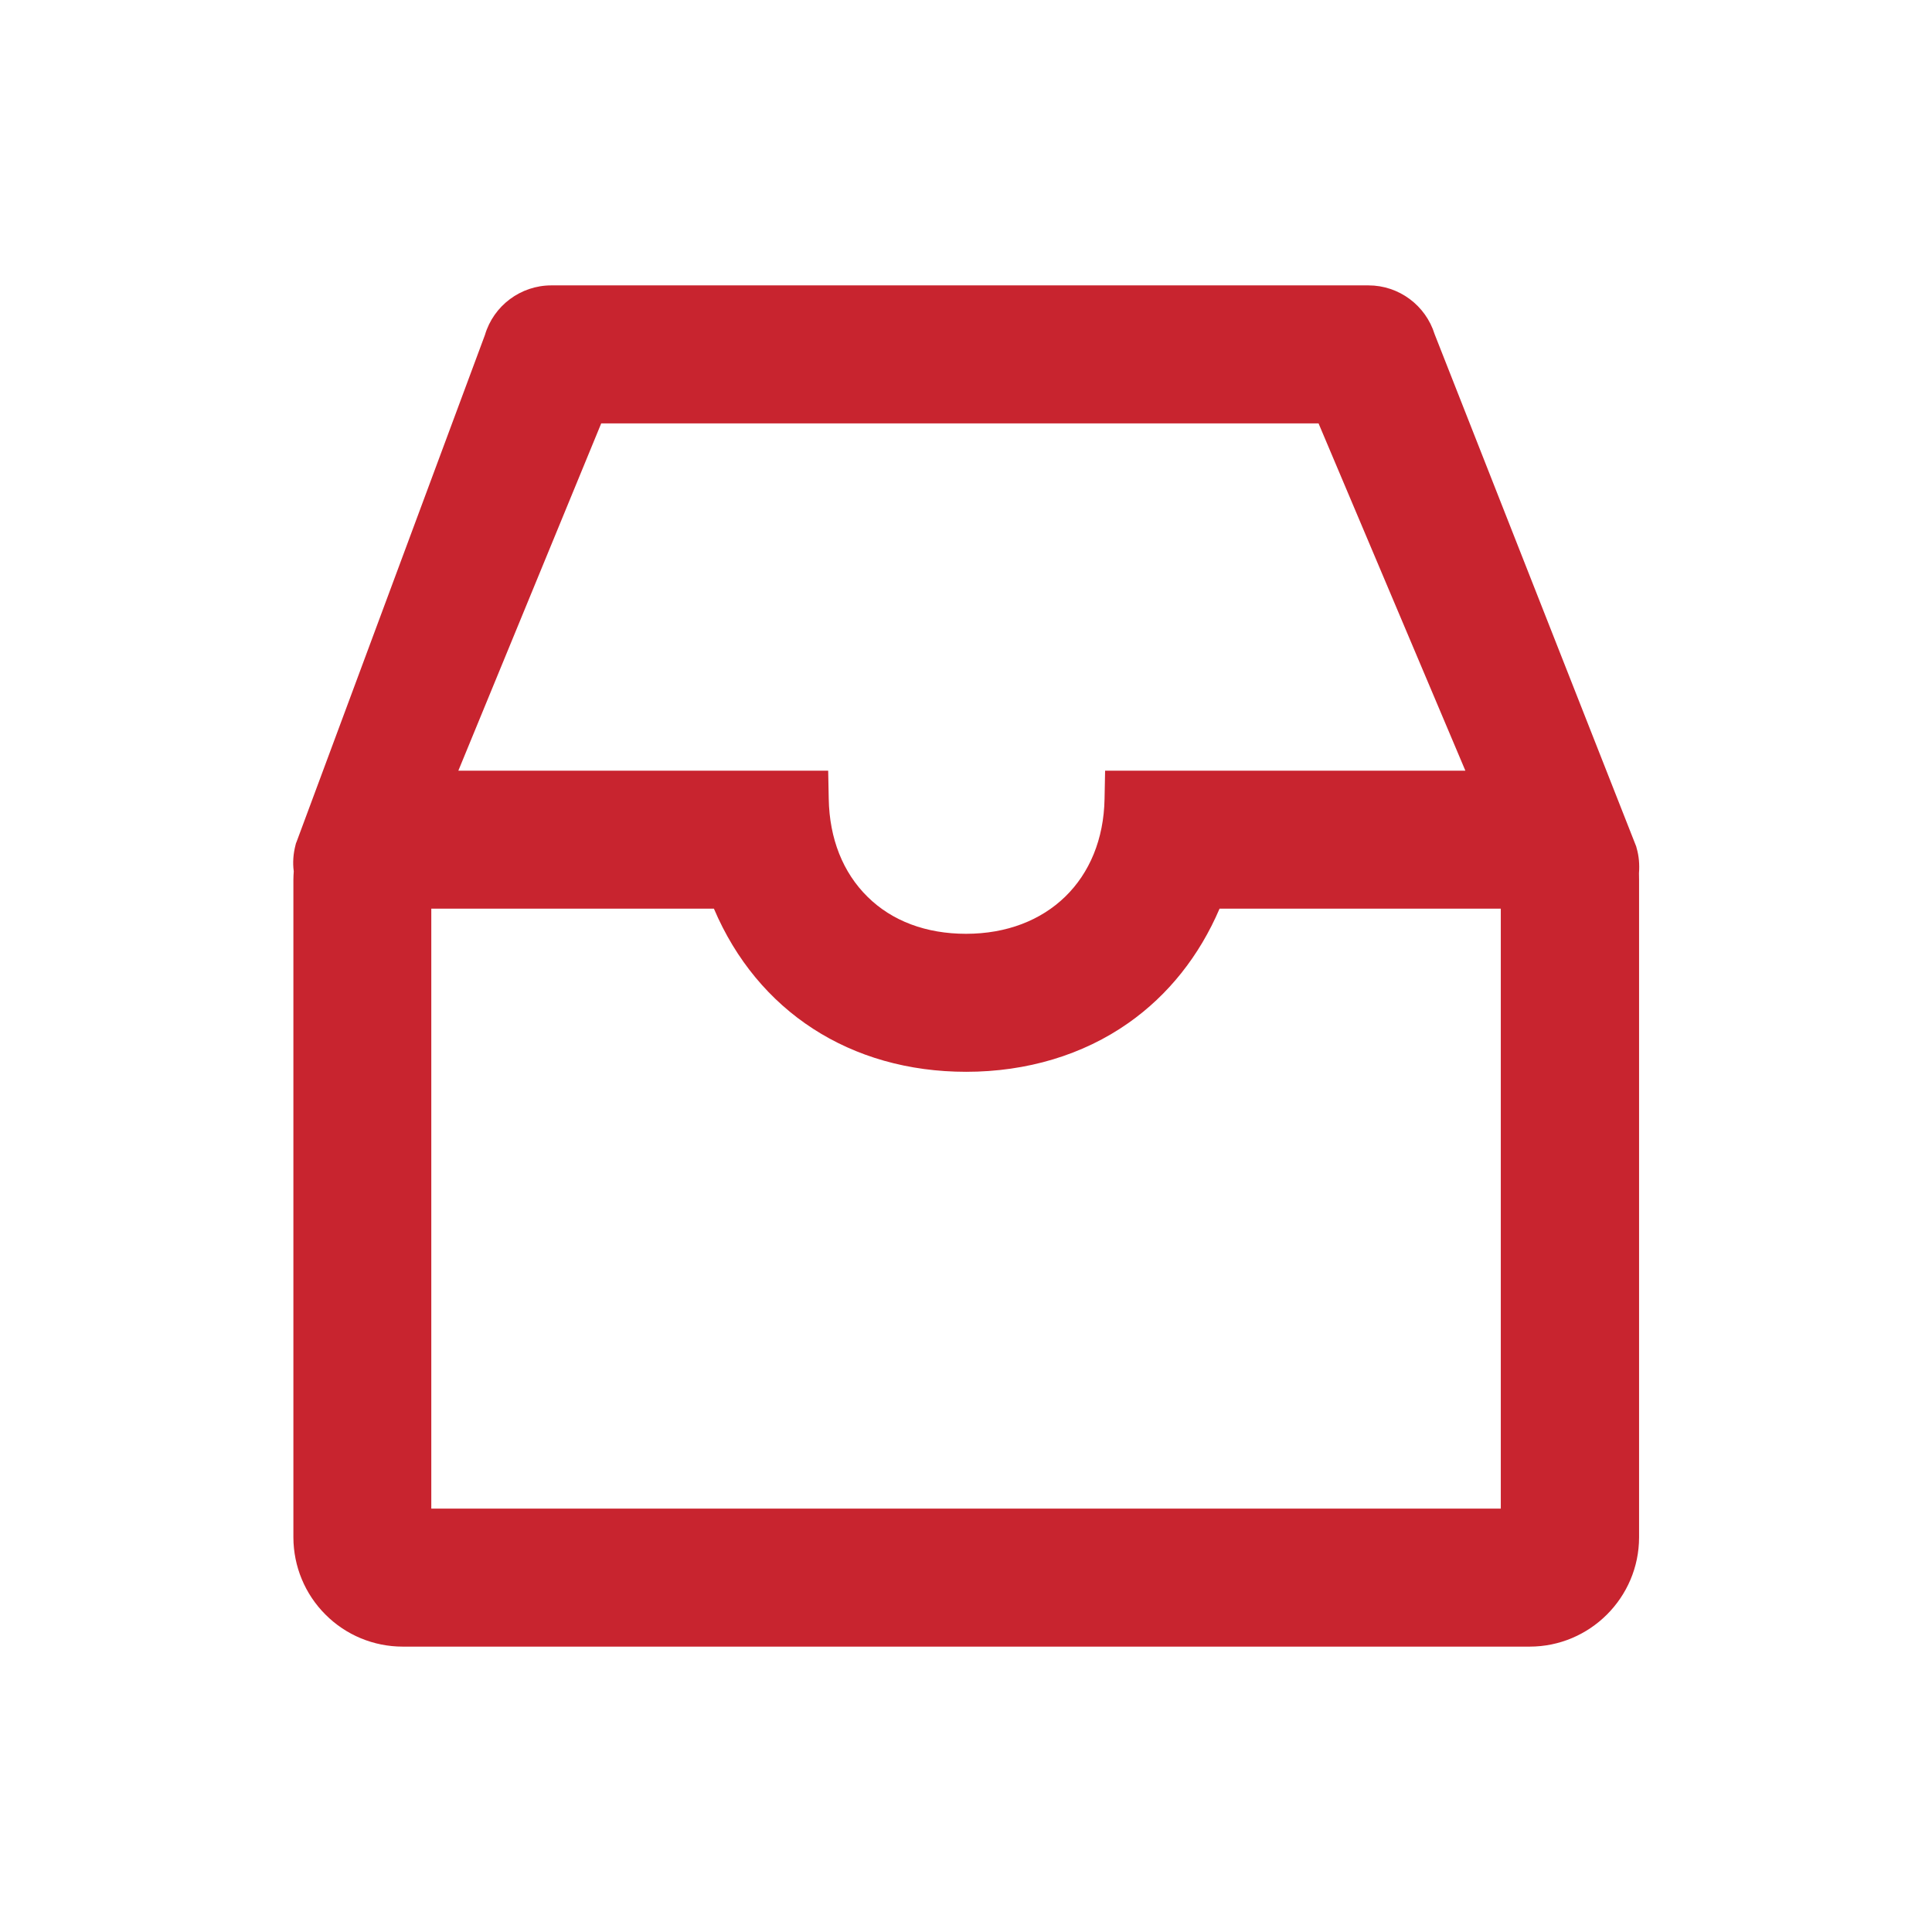
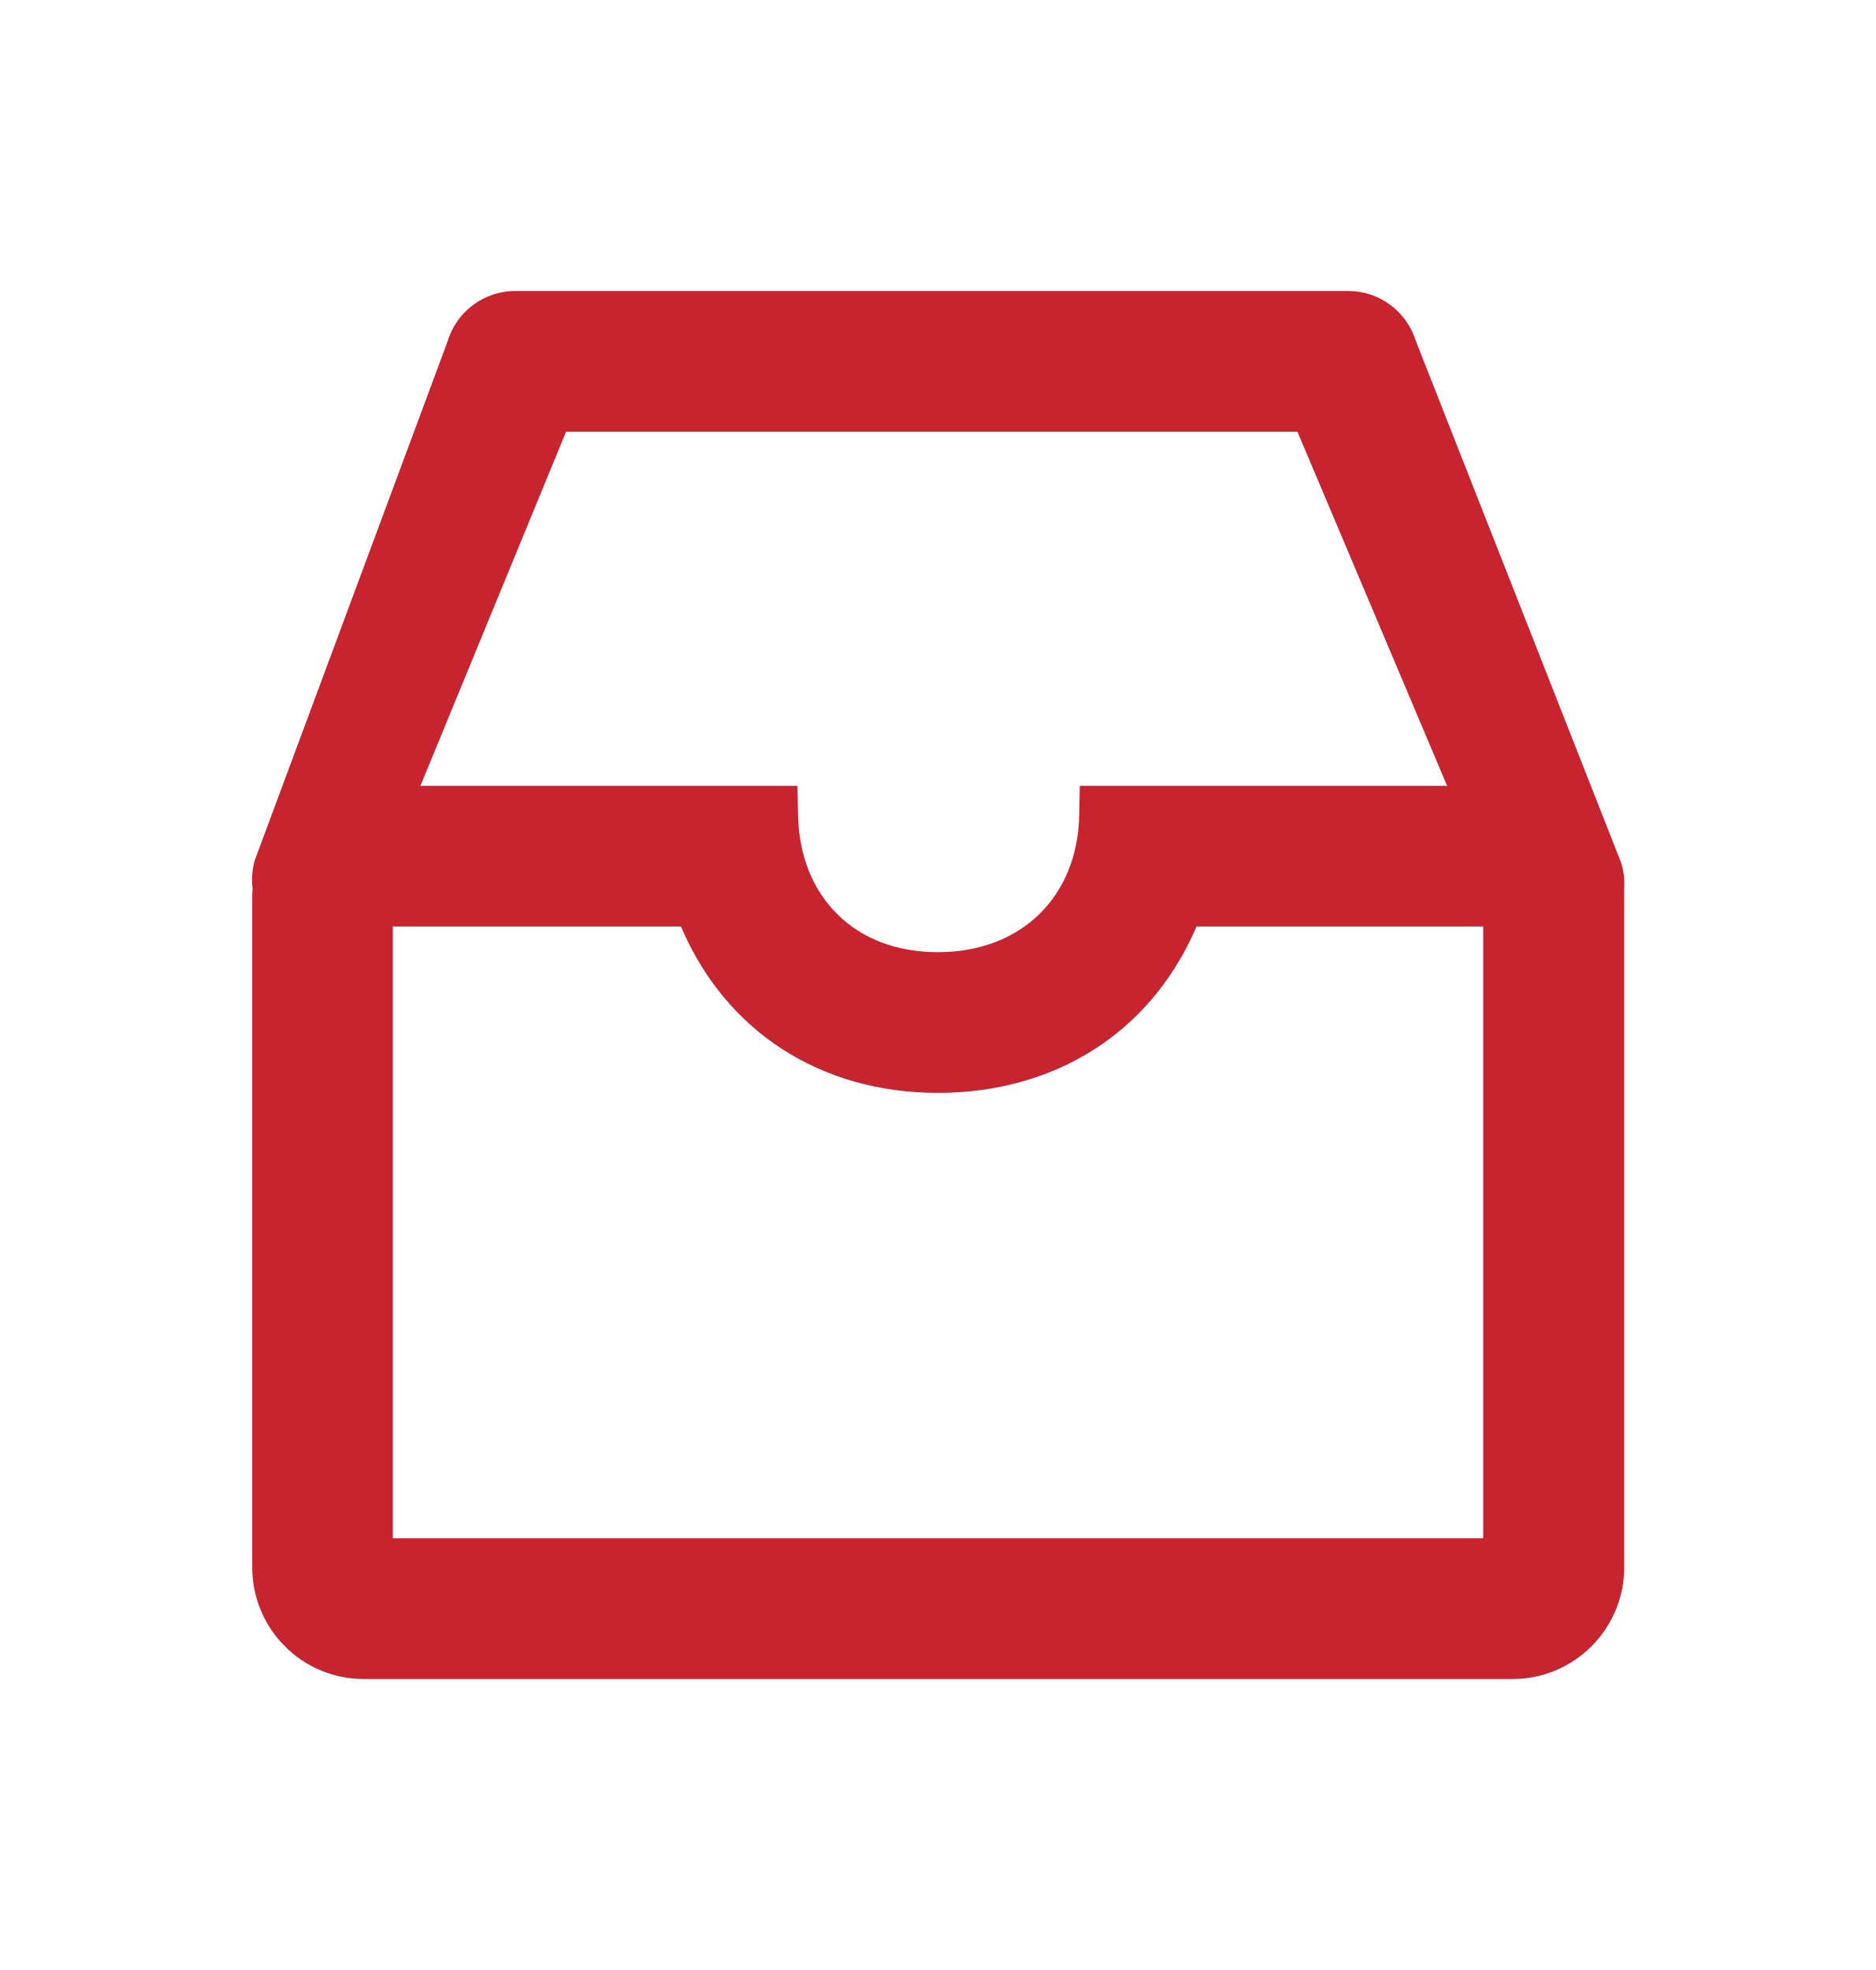
- <svg xmlns="http://www.w3.org/2000/svg" width="100%" height="100%" viewBox="0 0 21 21" version="1.1" xml:space="preserve" style="fill-rule:evenodd;clip-rule:evenodd;stroke-linejoin:round;stroke-miterlimit:1.414;">
-   <g transform="matrix(1,0,0,1,0.5,0)">
-     <path d="M17.289,9.217L17.285,9.201L15.094,3.633C14.996,3.318 14.705,3.102 14.375,3.102L5.492,3.102C5.16,3.102 4.865,3.322 4.771,3.641L2.723,9.152L2.717,9.166L2.713,9.182C2.688,9.277 2.68,9.375 2.693,9.471C2.691,9.502 2.689,9.533 2.689,9.564L2.689,16.711C2.69,17.026 2.815,17.328 3.038,17.55C3.26,17.773 3.562,17.898 3.877,17.898L16.127,17.898C16.781,17.898 17.315,17.365 17.316,16.711L17.316,9.564C17.316,9.539 17.316,9.514 17.315,9.492C17.322,9.396 17.315,9.305 17.289,9.217ZM11.512,8.377L11.506,8.684C11.49,9.561 10.885,10.15 10,10.15C9.568,10.15 9.197,10.012 8.93,9.748C8.662,9.484 8.516,9.117 8.508,8.684L8.502,8.377L4.482,8.377L6.035,4.602L13.832,4.602L15.428,8.377L11.512,8.377ZM4.188,9.877L7.26,9.877C7.734,10.992 8.744,11.65 10.002,11.65C10.66,11.65 11.272,11.467 11.766,11.119C12.199,10.815 12.537,10.389 12.756,9.877L15.813,9.877L15.813,16.398L4.188,16.398L4.188,9.877Z" style="fill:rgb(200,36,47);fill-rule:nonzero;" />
-   </g>
+ <svg xmlns="http://www.w3.org/2000/svg" width="100%" height="100%" viewBox="0 0 20 21" version="1.1" xml:space="preserve" style="fill-rule:evenodd;clip-rule:evenodd;stroke-linejoin:round;stroke-miterlimit:1.414;">
+   <path d="M17.289,9.217L17.285,9.201L15.094,3.633C14.996,3.318 14.705,3.102 14.375,3.102L5.492,3.102C5.16,3.102 4.865,3.322 4.771,3.641L2.723,9.152L2.717,9.166L2.713,9.182C2.688,9.277 2.68,9.375 2.693,9.471C2.691,9.502 2.689,9.533 2.689,9.564L2.689,16.711C2.69,17.026 2.815,17.328 3.038,17.55C3.26,17.773 3.562,17.898 3.877,17.898L16.127,17.898C16.781,17.898 17.315,17.365 17.316,16.711L17.316,9.564C17.316,9.539 17.316,9.514 17.315,9.492C17.322,9.396 17.315,9.305 17.289,9.217ZM11.512,8.377L11.506,8.684C11.49,9.561 10.885,10.15 10,10.15C9.568,10.15 9.197,10.012 8.93,9.748C8.662,9.484 8.516,9.117 8.508,8.684L8.502,8.377L4.482,8.377L6.035,4.602L13.832,4.602L15.428,8.377L11.512,8.377ZM4.188,9.877L7.26,9.877C7.734,10.992 8.744,11.65 10.002,11.65C10.66,11.65 11.272,11.467 11.766,11.119C12.199,10.815 12.537,10.389 12.756,9.877L15.813,9.877L15.813,16.398L4.188,16.398L4.188,9.877Z" style="fill:rgb(200,36,47);fill-rule:nonzero;" />
</svg>
